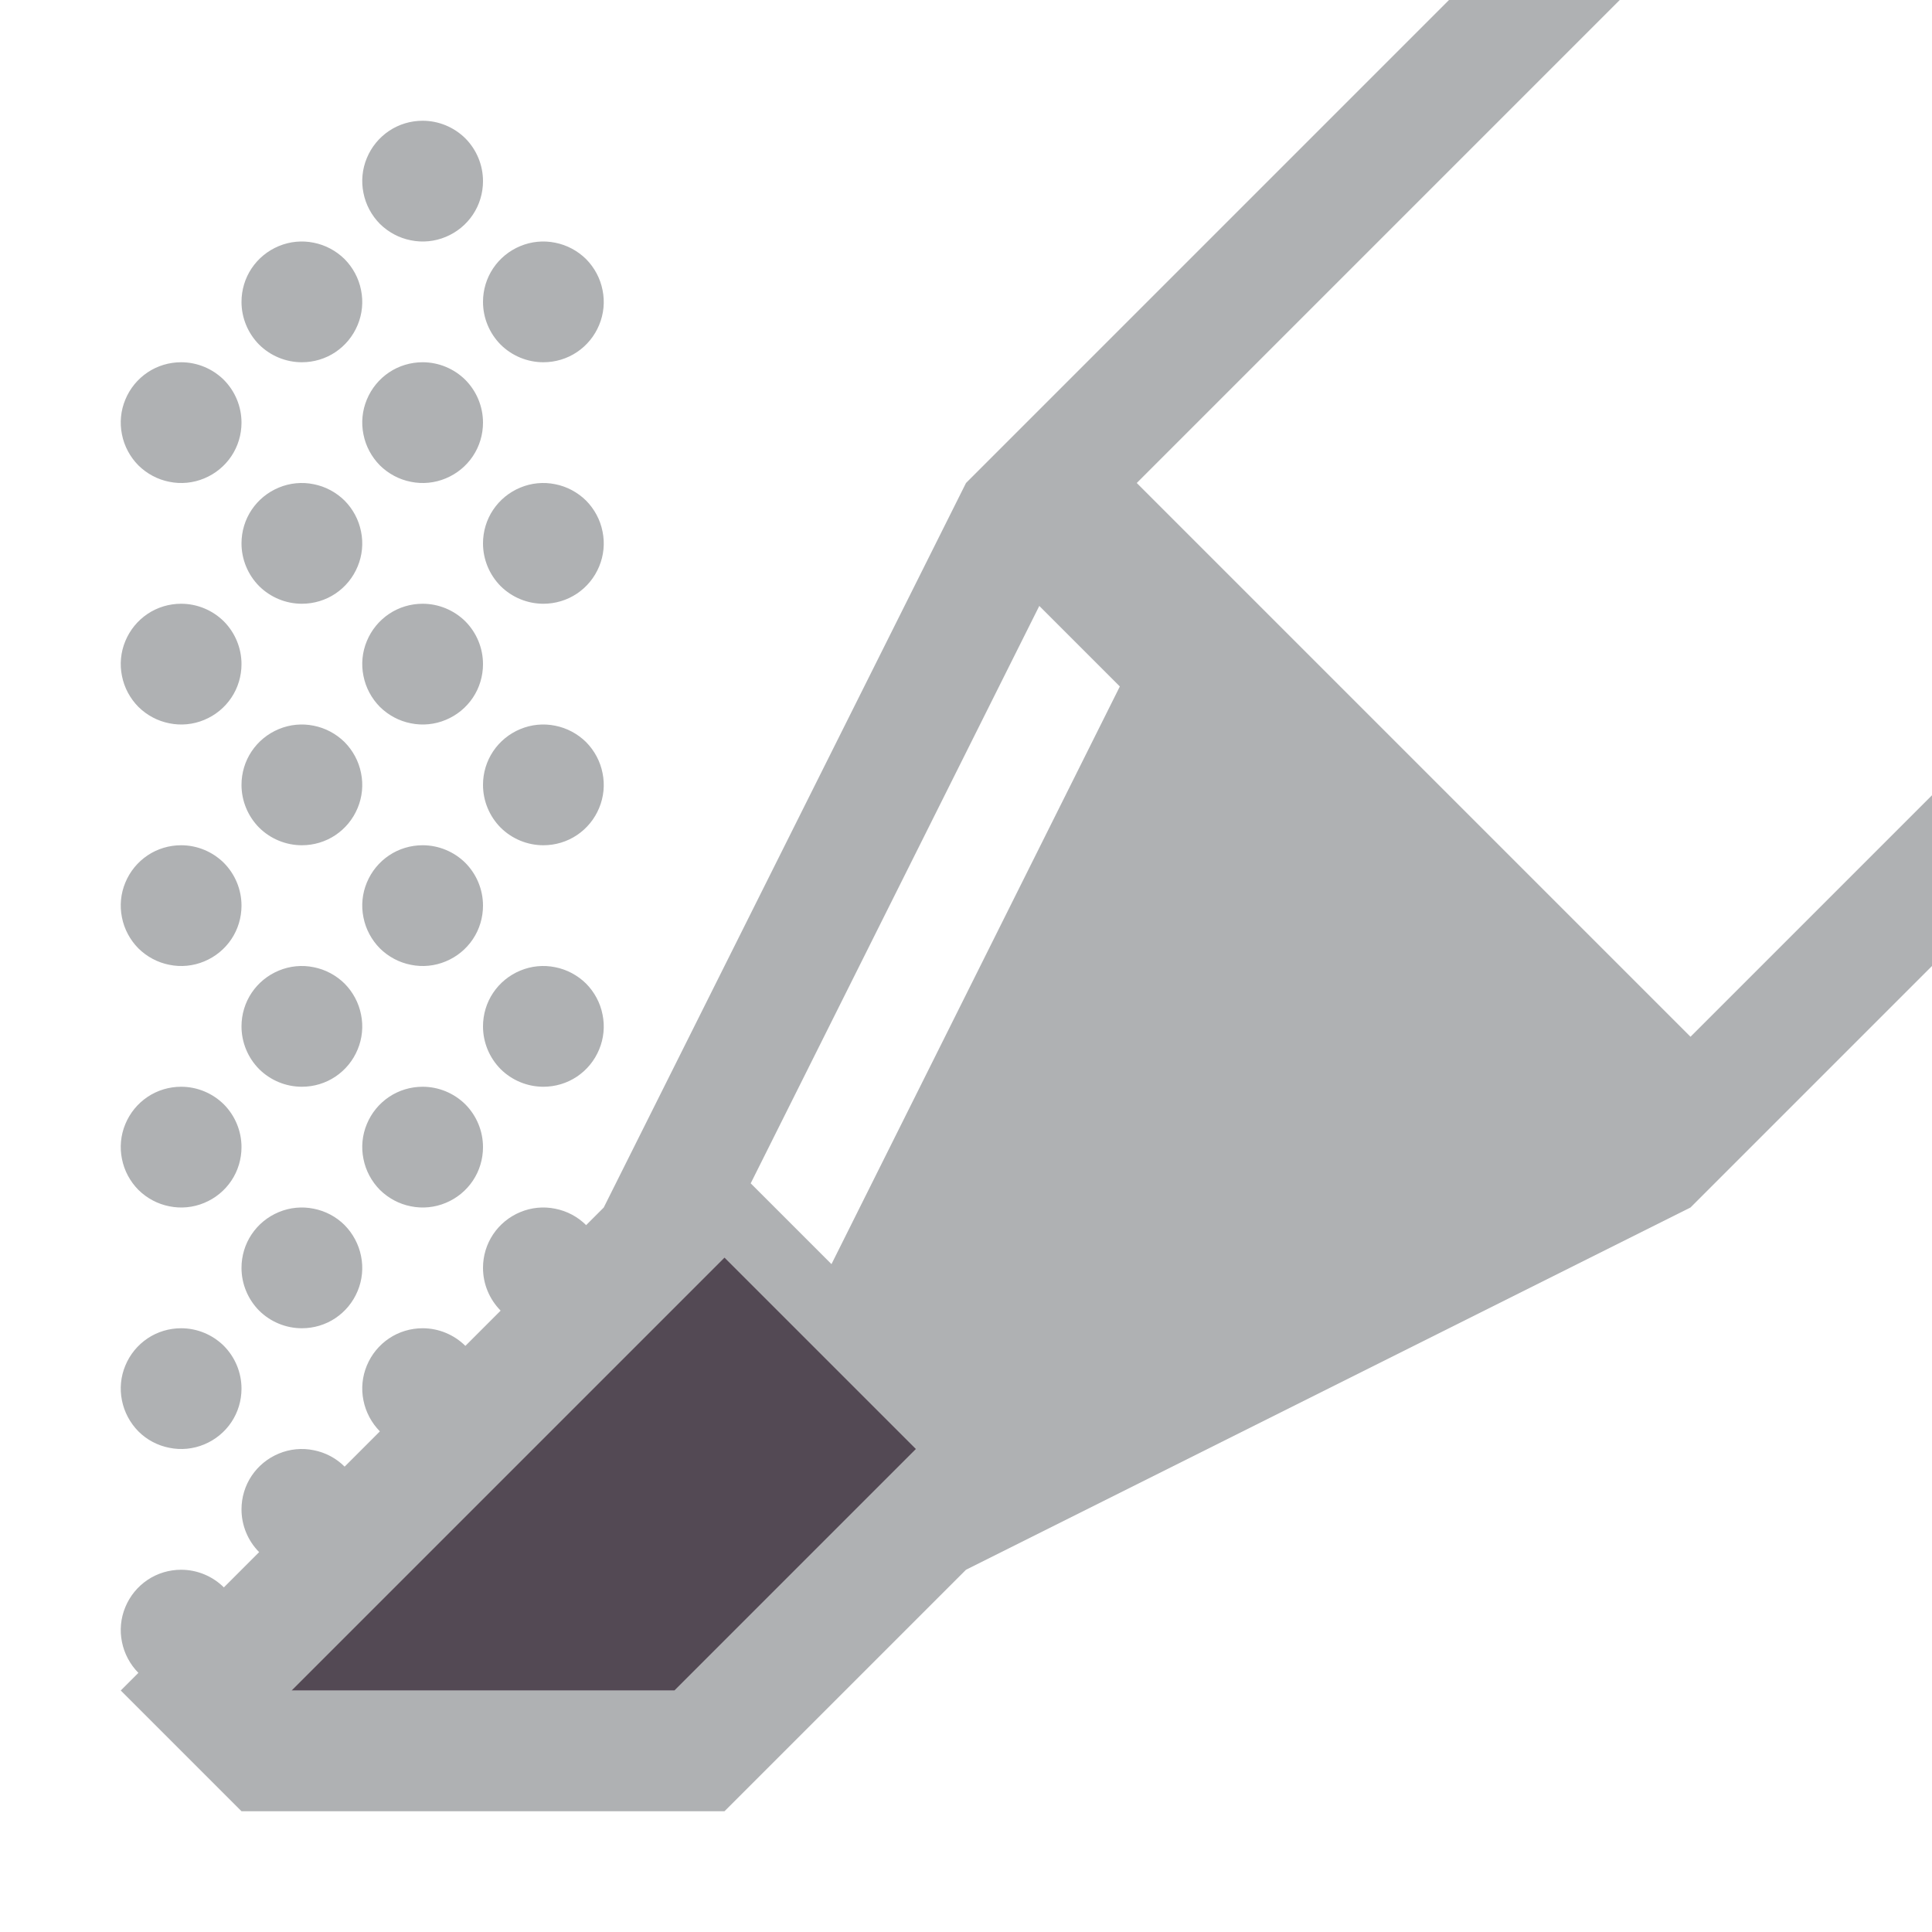
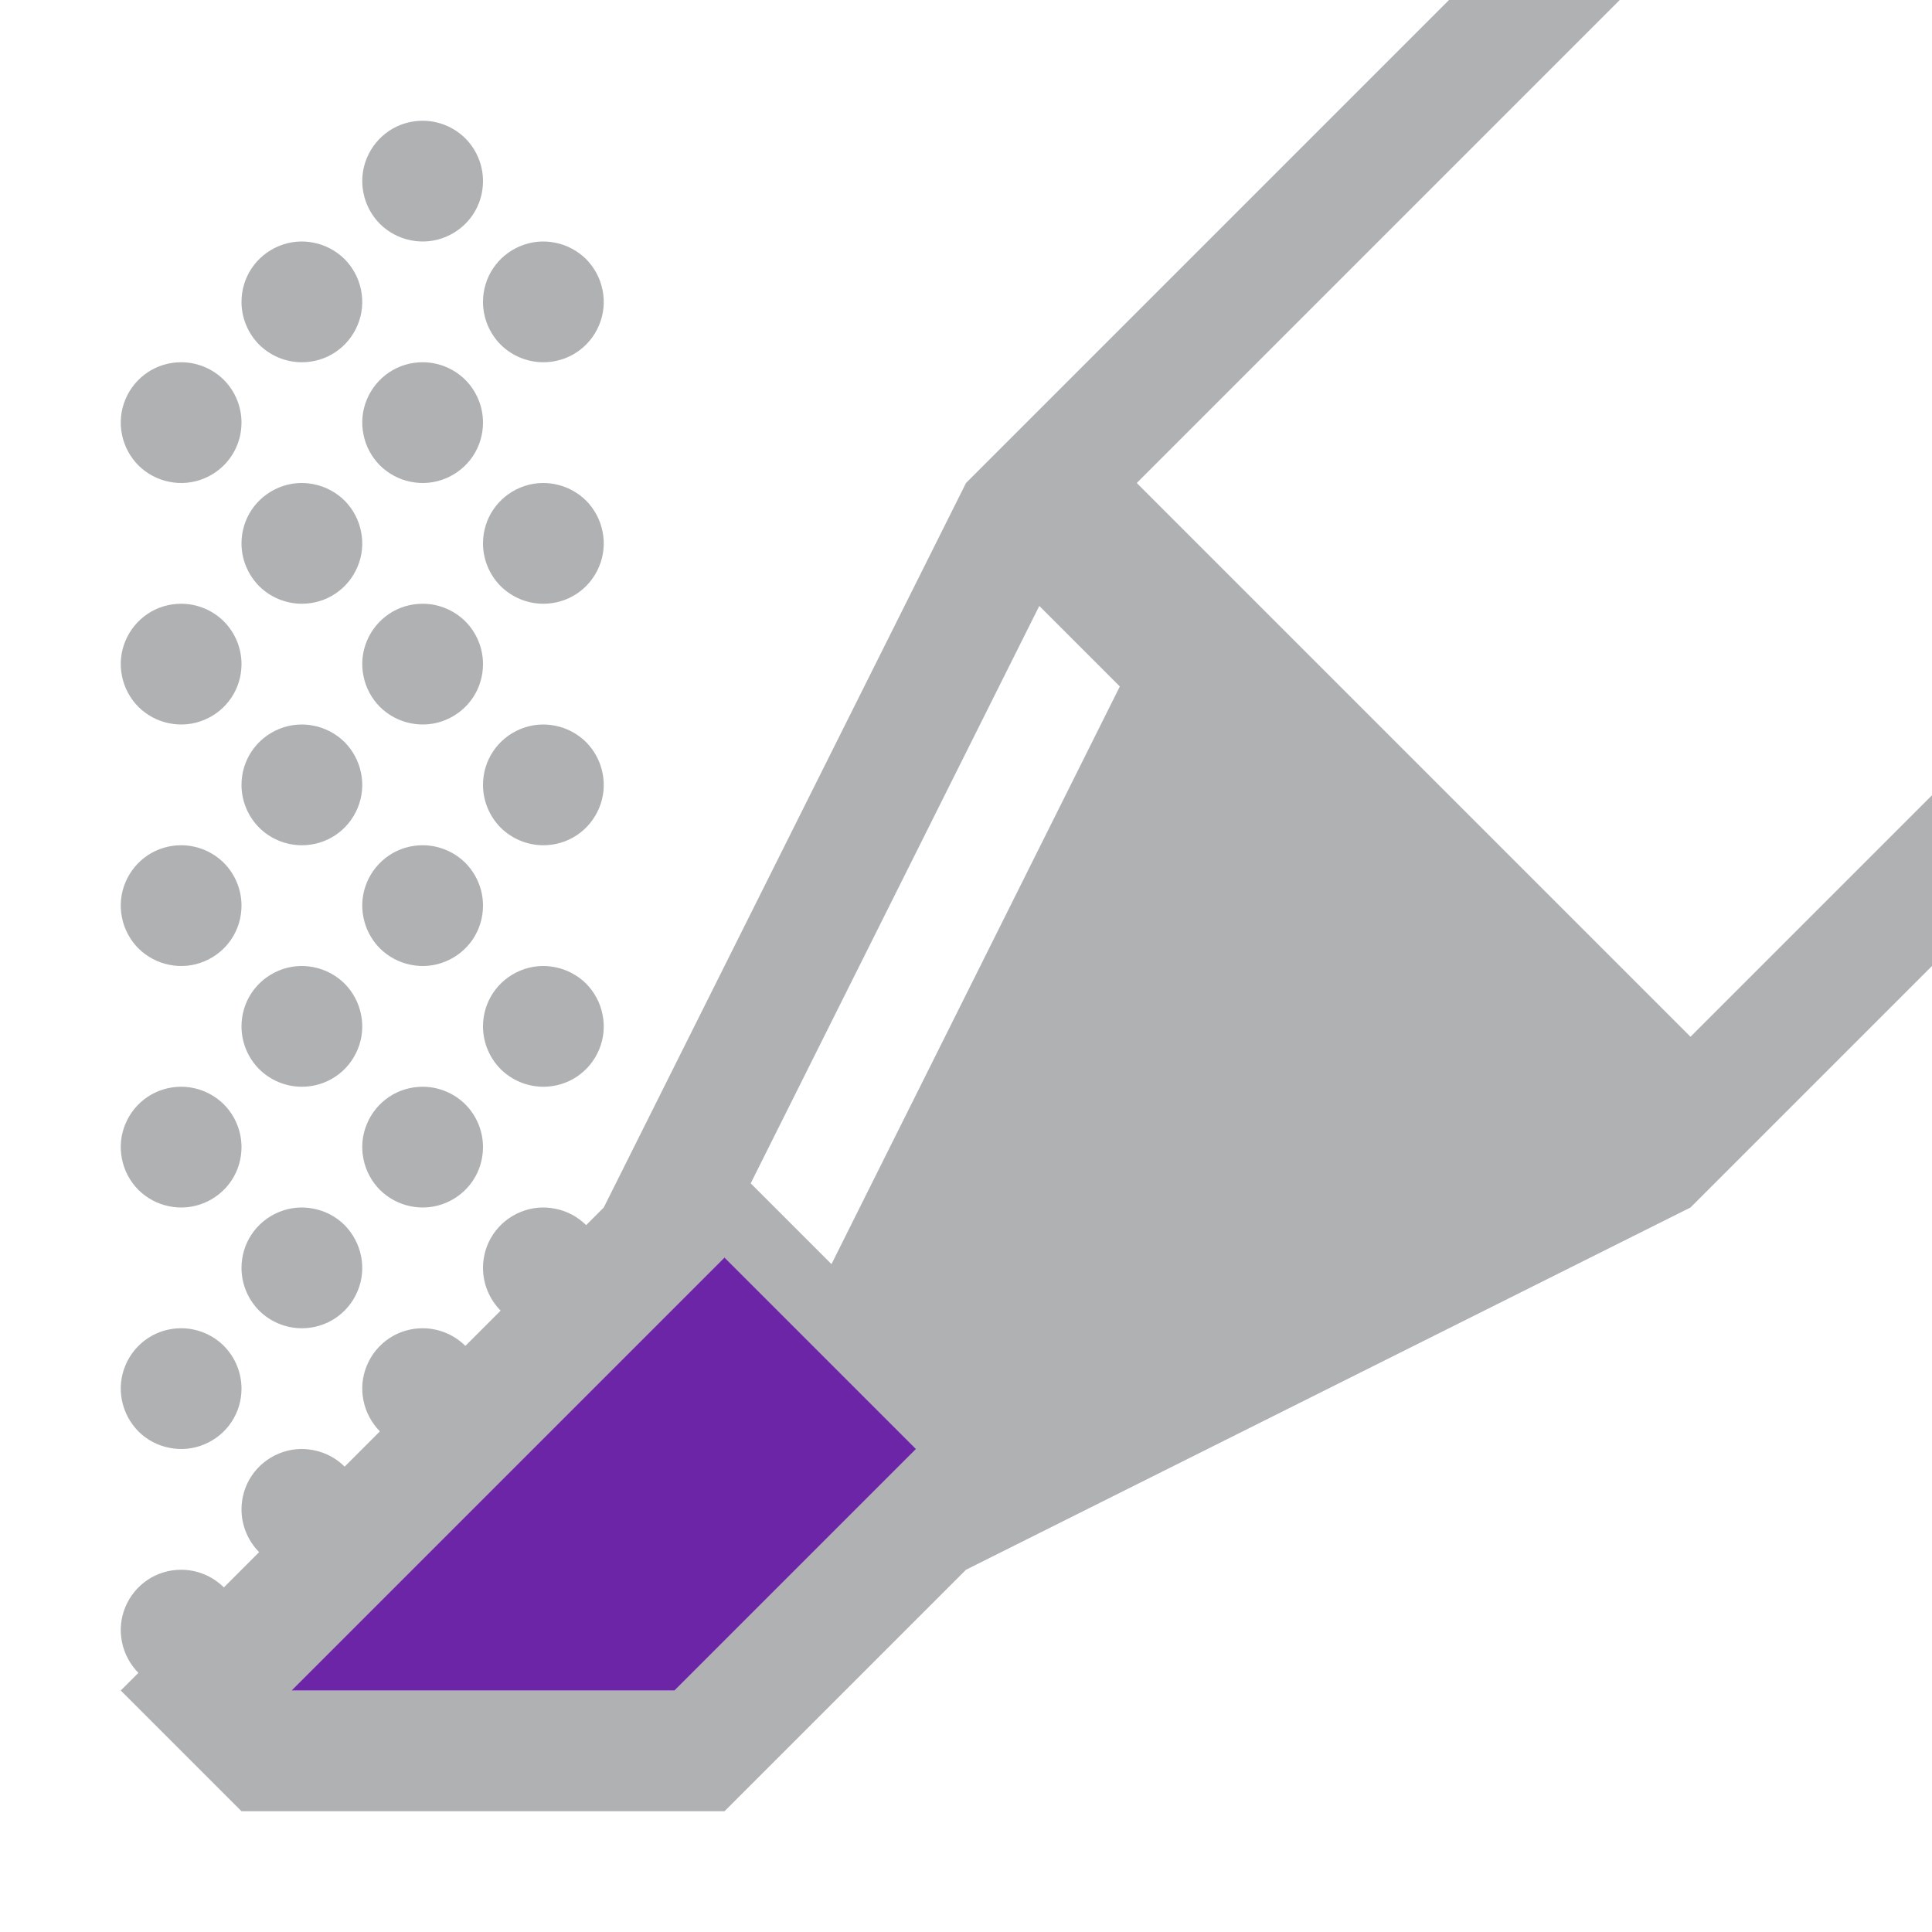
<svg xmlns="http://www.w3.org/2000/svg" width="16" height="16" viewBox="0 0 16 16" fill="none">
  <path d="M14 8.586L9.414 4L13.414 0H12L8 4L5 10L1 14L2 15H6L8 13L14 10L16 8V6.586L14 8.586ZM5.586 14H2.414L6 10.414L7.586 12L5.586 14ZM6.886 10.469L6.217 9.8L8.607 5.018L9.274 5.685L6.886 10.469Z" fill="#AFB1B3" />
-   <path d="M5.586 14H2.414L6 10.414L7.586 12L5.586 14Z" fill="#534954" />
+   <path d="M5.586 14H2.414L6 10.414L7.586 12L5.586 14Z" fill="#6d25a7" />
  <path d="M2.5 3C2.599 3 2.696 2.971 2.778 2.916C2.86 2.861 2.924 2.783 2.962 2.691C3 2.6 3.01 2.499 2.99 2.402C2.971 2.305 2.923 2.216 2.854 2.146C2.784 2.077 2.695 2.029 2.598 2.01C2.501 1.99 2.4 2 2.309 2.038C2.217 2.076 2.139 2.14 2.084 2.222C2.029 2.304 2 2.401 2 2.5C2 2.633 2.053 2.76 2.146 2.854C2.24 2.947 2.367 3 2.5 3ZM1.5 3C1.401 3 1.304 3.029 1.222 3.084C1.14 3.139 1.076 3.217 1.038 3.309C1 3.4 0.99 3.501 1.01 3.598C1.029 3.695 1.077 3.784 1.146 3.854C1.216 3.923 1.305 3.971 1.402 3.99C1.499 4.01 1.6 4 1.691 3.962C1.783 3.924 1.861 3.86 1.916 3.778C1.971 3.696 2 3.599 2 3.5C2 3.367 1.947 3.24 1.854 3.146C1.76 3.053 1.633 3 1.5 3ZM2.5 5C2.599 5 2.696 4.971 2.778 4.916C2.86 4.861 2.924 4.783 2.962 4.691C3 4.6 3.01 4.499 2.99 4.402C2.971 4.305 2.923 4.216 2.854 4.146C2.784 4.077 2.695 4.029 2.598 4.01C2.501 3.99 2.4 4 2.309 4.038C2.217 4.076 2.139 4.14 2.084 4.222C2.029 4.304 2 4.401 2 4.5C2 4.633 2.053 4.76 2.146 4.854C2.24 4.947 2.367 5 2.5 5ZM1.5 5C1.401 5 1.304 5.029 1.222 5.084C1.14 5.139 1.076 5.217 1.038 5.309C1 5.4 0.99 5.501 1.01 5.598C1.029 5.695 1.077 5.784 1.146 5.854C1.216 5.923 1.305 5.971 1.402 5.99C1.499 6.01 1.6 6 1.691 5.962C1.783 5.924 1.861 5.86 1.916 5.778C1.971 5.696 2 5.599 2 5.5C2 5.367 1.947 5.24 1.854 5.146C1.76 5.053 1.633 5 1.5 5ZM2.5 7C2.599 7 2.696 6.971 2.778 6.916C2.86 6.861 2.924 6.783 2.962 6.691C3 6.6 3.01 6.499 2.99 6.402C2.971 6.305 2.923 6.216 2.854 6.146C2.784 6.077 2.695 6.029 2.598 6.01C2.501 5.99 2.4 6 2.309 6.038C2.217 6.076 2.139 6.14 2.084 6.222C2.029 6.304 2 6.401 2 6.5C2 6.633 2.053 6.76 2.146 6.854C2.24 6.947 2.367 7 2.5 7ZM1.5 7C1.401 7 1.304 7.029 1.222 7.084C1.14 7.139 1.076 7.217 1.038 7.309C1 7.4 0.99 7.501 1.01 7.598C1.029 7.695 1.077 7.784 1.146 7.854C1.216 7.923 1.305 7.971 1.402 7.99C1.499 8.01 1.6 8 1.691 7.962C1.783 7.924 1.861 7.86 1.916 7.778C1.971 7.696 2 7.599 2 7.5C2 7.367 1.947 7.24 1.854 7.146C1.76 7.053 1.633 7 1.5 7ZM2.5 9C2.599 9 2.696 8.971 2.778 8.916C2.86 8.861 2.924 8.783 2.962 8.691C3 8.6 3.01 8.499 2.99 8.402C2.971 8.305 2.923 8.216 2.854 8.146C2.784 8.077 2.695 8.029 2.598 8.01C2.501 7.99 2.4 8 2.309 8.038C2.217 8.076 2.139 8.14 2.084 8.222C2.029 8.304 2 8.401 2 8.5C2 8.633 2.053 8.76 2.146 8.854C2.24 8.947 2.367 9 2.5 9ZM1.5 9C1.401 9 1.304 9.029 1.222 9.084C1.14 9.139 1.076 9.217 1.038 9.309C1 9.4 0.99 9.501 1.01 9.598C1.029 9.695 1.077 9.784 1.146 9.854C1.216 9.923 1.305 9.971 1.402 9.99C1.499 10.01 1.6 10 1.691 9.962C1.783 9.924 1.861 9.86 1.916 9.778C1.971 9.696 2 9.599 2 9.5C2 9.367 1.947 9.24 1.854 9.146C1.76 9.053 1.633 9 1.5 9ZM2.5 11C2.599 11 2.696 10.971 2.778 10.916C2.86 10.861 2.924 10.783 2.962 10.691C3 10.6 3.01 10.499 2.99 10.402C2.971 10.306 2.923 10.216 2.854 10.146C2.784 10.076 2.695 10.029 2.598 10.01C2.501 9.99 2.4 10 2.309 10.038C2.217 10.076 2.139 10.14 2.084 10.222C2.029 10.304 2 10.401 2 10.5C2 10.633 2.053 10.76 2.146 10.854C2.24 10.947 2.367 11 2.5 11ZM1.5 11C1.401 11 1.304 11.029 1.222 11.084C1.14 11.139 1.076 11.217 1.038 11.309C1 11.4 0.99 11.501 1.01 11.598C1.029 11.694 1.077 11.784 1.146 11.854C1.216 11.924 1.305 11.971 1.402 11.99C1.499 12.01 1.6 12 1.691 11.962C1.783 11.924 1.861 11.86 1.916 11.778C1.971 11.696 2 11.599 2 11.5C2 11.367 1.947 11.24 1.854 11.146C1.76 11.053 1.633 11 1.5 11ZM1.5 13C1.401 13 1.304 13.029 1.222 13.084C1.14 13.139 1.076 13.217 1.038 13.309C1 13.4 0.99 13.501 1.01 13.598C1.029 13.694 1.077 13.784 1.146 13.854C1.216 13.924 1.305 13.971 1.402 13.99C1.499 14.01 1.6 14 1.691 13.962C1.783 13.924 1.861 13.86 1.916 13.778C1.971 13.696 2 13.599 2 13.5C2 13.367 1.947 13.24 1.854 13.146C1.76 13.053 1.633 13 1.5 13ZM2.5 13C2.599 13 2.696 12.971 2.778 12.916C2.86 12.861 2.924 12.783 2.962 12.691C3 12.6 3.01 12.499 2.99 12.402C2.971 12.306 2.923 12.216 2.854 12.146C2.784 12.076 2.695 12.029 2.598 12.01C2.501 11.99 2.4 12 2.309 12.038C2.217 12.076 2.139 12.14 2.084 12.222C2.029 12.304 2 12.401 2 12.5C2 12.633 2.053 12.76 2.146 12.854C2.24 12.947 2.367 13 2.5 13ZM3.5 1C3.401 1 3.304 1.029 3.222 1.084C3.14 1.139 3.076 1.217 3.038 1.309C3 1.4 2.99 1.501 3.01 1.598C3.029 1.695 3.077 1.784 3.146 1.854C3.216 1.923 3.305 1.971 3.402 1.99C3.499 2.01 3.6 2 3.691 1.962C3.783 1.924 3.861 1.86 3.916 1.778C3.971 1.696 4 1.599 4 1.5C4 1.367 3.947 1.24 3.854 1.146C3.76 1.053 3.633 1 3.5 1ZM4.5 3C4.599 3 4.696 2.971 4.778 2.916C4.86 2.861 4.924 2.783 4.962 2.691C5 2.6 5.01 2.499 4.99 2.402C4.971 2.305 4.923 2.216 4.854 2.146C4.784 2.077 4.695 2.029 4.598 2.01C4.501 1.99 4.4 2 4.309 2.038C4.217 2.076 4.139 2.14 4.084 2.222C4.029 2.304 4 2.401 4 2.5C4 2.633 4.053 2.76 4.146 2.854C4.24 2.947 4.367 3 4.5 3ZM3.5 3C3.401 3 3.304 3.029 3.222 3.084C3.14 3.139 3.076 3.217 3.038 3.309C3 3.4 2.99 3.501 3.01 3.598C3.029 3.695 3.077 3.784 3.146 3.854C3.216 3.923 3.305 3.971 3.402 3.99C3.499 4.01 3.6 4 3.691 3.962C3.783 3.924 3.861 3.86 3.916 3.778C3.971 3.696 4 3.599 4 3.5C4 3.367 3.947 3.24 3.854 3.146C3.76 3.053 3.633 3 3.5 3ZM4.5 5C4.599 5 4.696 4.971 4.778 4.916C4.86 4.861 4.924 4.783 4.962 4.691C5 4.6 5.01 4.499 4.99 4.402C4.971 4.305 4.923 4.216 4.854 4.146C4.784 4.077 4.695 4.029 4.598 4.01C4.501 3.99 4.4 4 4.309 4.038C4.217 4.076 4.139 4.14 4.084 4.222C4.029 4.304 4 4.401 4 4.5C4 4.633 4.053 4.76 4.146 4.854C4.24 4.947 4.367 5 4.5 5ZM3.5 5C3.401 5 3.304 5.029 3.222 5.084C3.14 5.139 3.076 5.217 3.038 5.309C3 5.4 2.99 5.501 3.01 5.598C3.029 5.695 3.077 5.784 3.146 5.854C3.216 5.923 3.305 5.971 3.402 5.99C3.499 6.01 3.6 6 3.691 5.962C3.783 5.924 3.861 5.86 3.916 5.778C3.971 5.696 4 5.599 4 5.5C4 5.367 3.947 5.24 3.854 5.146C3.76 5.053 3.633 5 3.5 5ZM4.5 7C4.599 7 4.696 6.971 4.778 6.916C4.86 6.861 4.924 6.783 4.962 6.691C5 6.6 5.01 6.499 4.99 6.402C4.971 6.305 4.923 6.216 4.854 6.146C4.784 6.077 4.695 6.029 4.598 6.01C4.501 5.99 4.4 6 4.309 6.038C4.217 6.076 4.139 6.14 4.084 6.222C4.029 6.304 4 6.401 4 6.5C4 6.633 4.053 6.76 4.146 6.854C4.24 6.947 4.367 7 4.5 7ZM3.5 7C3.401 7 3.304 7.029 3.222 7.084C3.14 7.139 3.076 7.217 3.038 7.309C3 7.4 2.99 7.501 3.01 7.598C3.029 7.695 3.077 7.784 3.146 7.854C3.216 7.923 3.305 7.971 3.402 7.99C3.499 8.01 3.6 8 3.691 7.962C3.783 7.924 3.861 7.86 3.916 7.778C3.971 7.696 4 7.599 4 7.5C4 7.367 3.947 7.24 3.854 7.146C3.76 7.053 3.633 7 3.5 7ZM4.5 9C4.599 9 4.696 8.971 4.778 8.916C4.86 8.861 4.924 8.783 4.962 8.691C5 8.6 5.01 8.499 4.99 8.402C4.971 8.305 4.923 8.216 4.854 8.146C4.784 8.077 4.695 8.029 4.598 8.01C4.501 7.99 4.4 8 4.309 8.038C4.217 8.076 4.139 8.14 4.084 8.222C4.029 8.304 4 8.401 4 8.5C4 8.633 4.053 8.76 4.146 8.854C4.24 8.947 4.367 9 4.5 9ZM3.5 9C3.401 9 3.304 9.029 3.222 9.084C3.14 9.139 3.076 9.217 3.038 9.309C3 9.4 2.99 9.501 3.01 9.598C3.029 9.695 3.077 9.784 3.146 9.854C3.216 9.923 3.305 9.971 3.402 9.99C3.499 10.01 3.6 10 3.691 9.962C3.783 9.924 3.861 9.86 3.916 9.778C3.971 9.696 4 9.599 4 9.5C4 9.367 3.947 9.24 3.854 9.146C3.76 9.053 3.633 9 3.5 9ZM4.5 11C4.599 11 4.696 10.971 4.778 10.916C4.86 10.861 4.924 10.783 4.962 10.691C5 10.6 5.01 10.499 4.99 10.402C4.971 10.306 4.923 10.216 4.854 10.146C4.784 10.076 4.695 10.029 4.598 10.01C4.501 9.99 4.4 10 4.309 10.038C4.217 10.076 4.139 10.14 4.084 10.222C4.029 10.304 4 10.401 4 10.5C4 10.633 4.053 10.76 4.146 10.854C4.24 10.947 4.367 11 4.5 11ZM3.5 11C3.401 11 3.304 11.029 3.222 11.084C3.14 11.139 3.076 11.217 3.038 11.309C3 11.4 2.99 11.501 3.01 11.598C3.029 11.694 3.077 11.784 3.146 11.854C3.216 11.924 3.305 11.971 3.402 11.99C3.499 12.01 3.6 12 3.691 11.962C3.783 11.924 3.861 11.86 3.916 11.778C3.971 11.696 4 11.599 4 11.5C4 11.367 3.947 11.24 3.854 11.146C3.76 11.053 3.633 11 3.5 11Z" fill="#AFB1B3" />
</svg>
